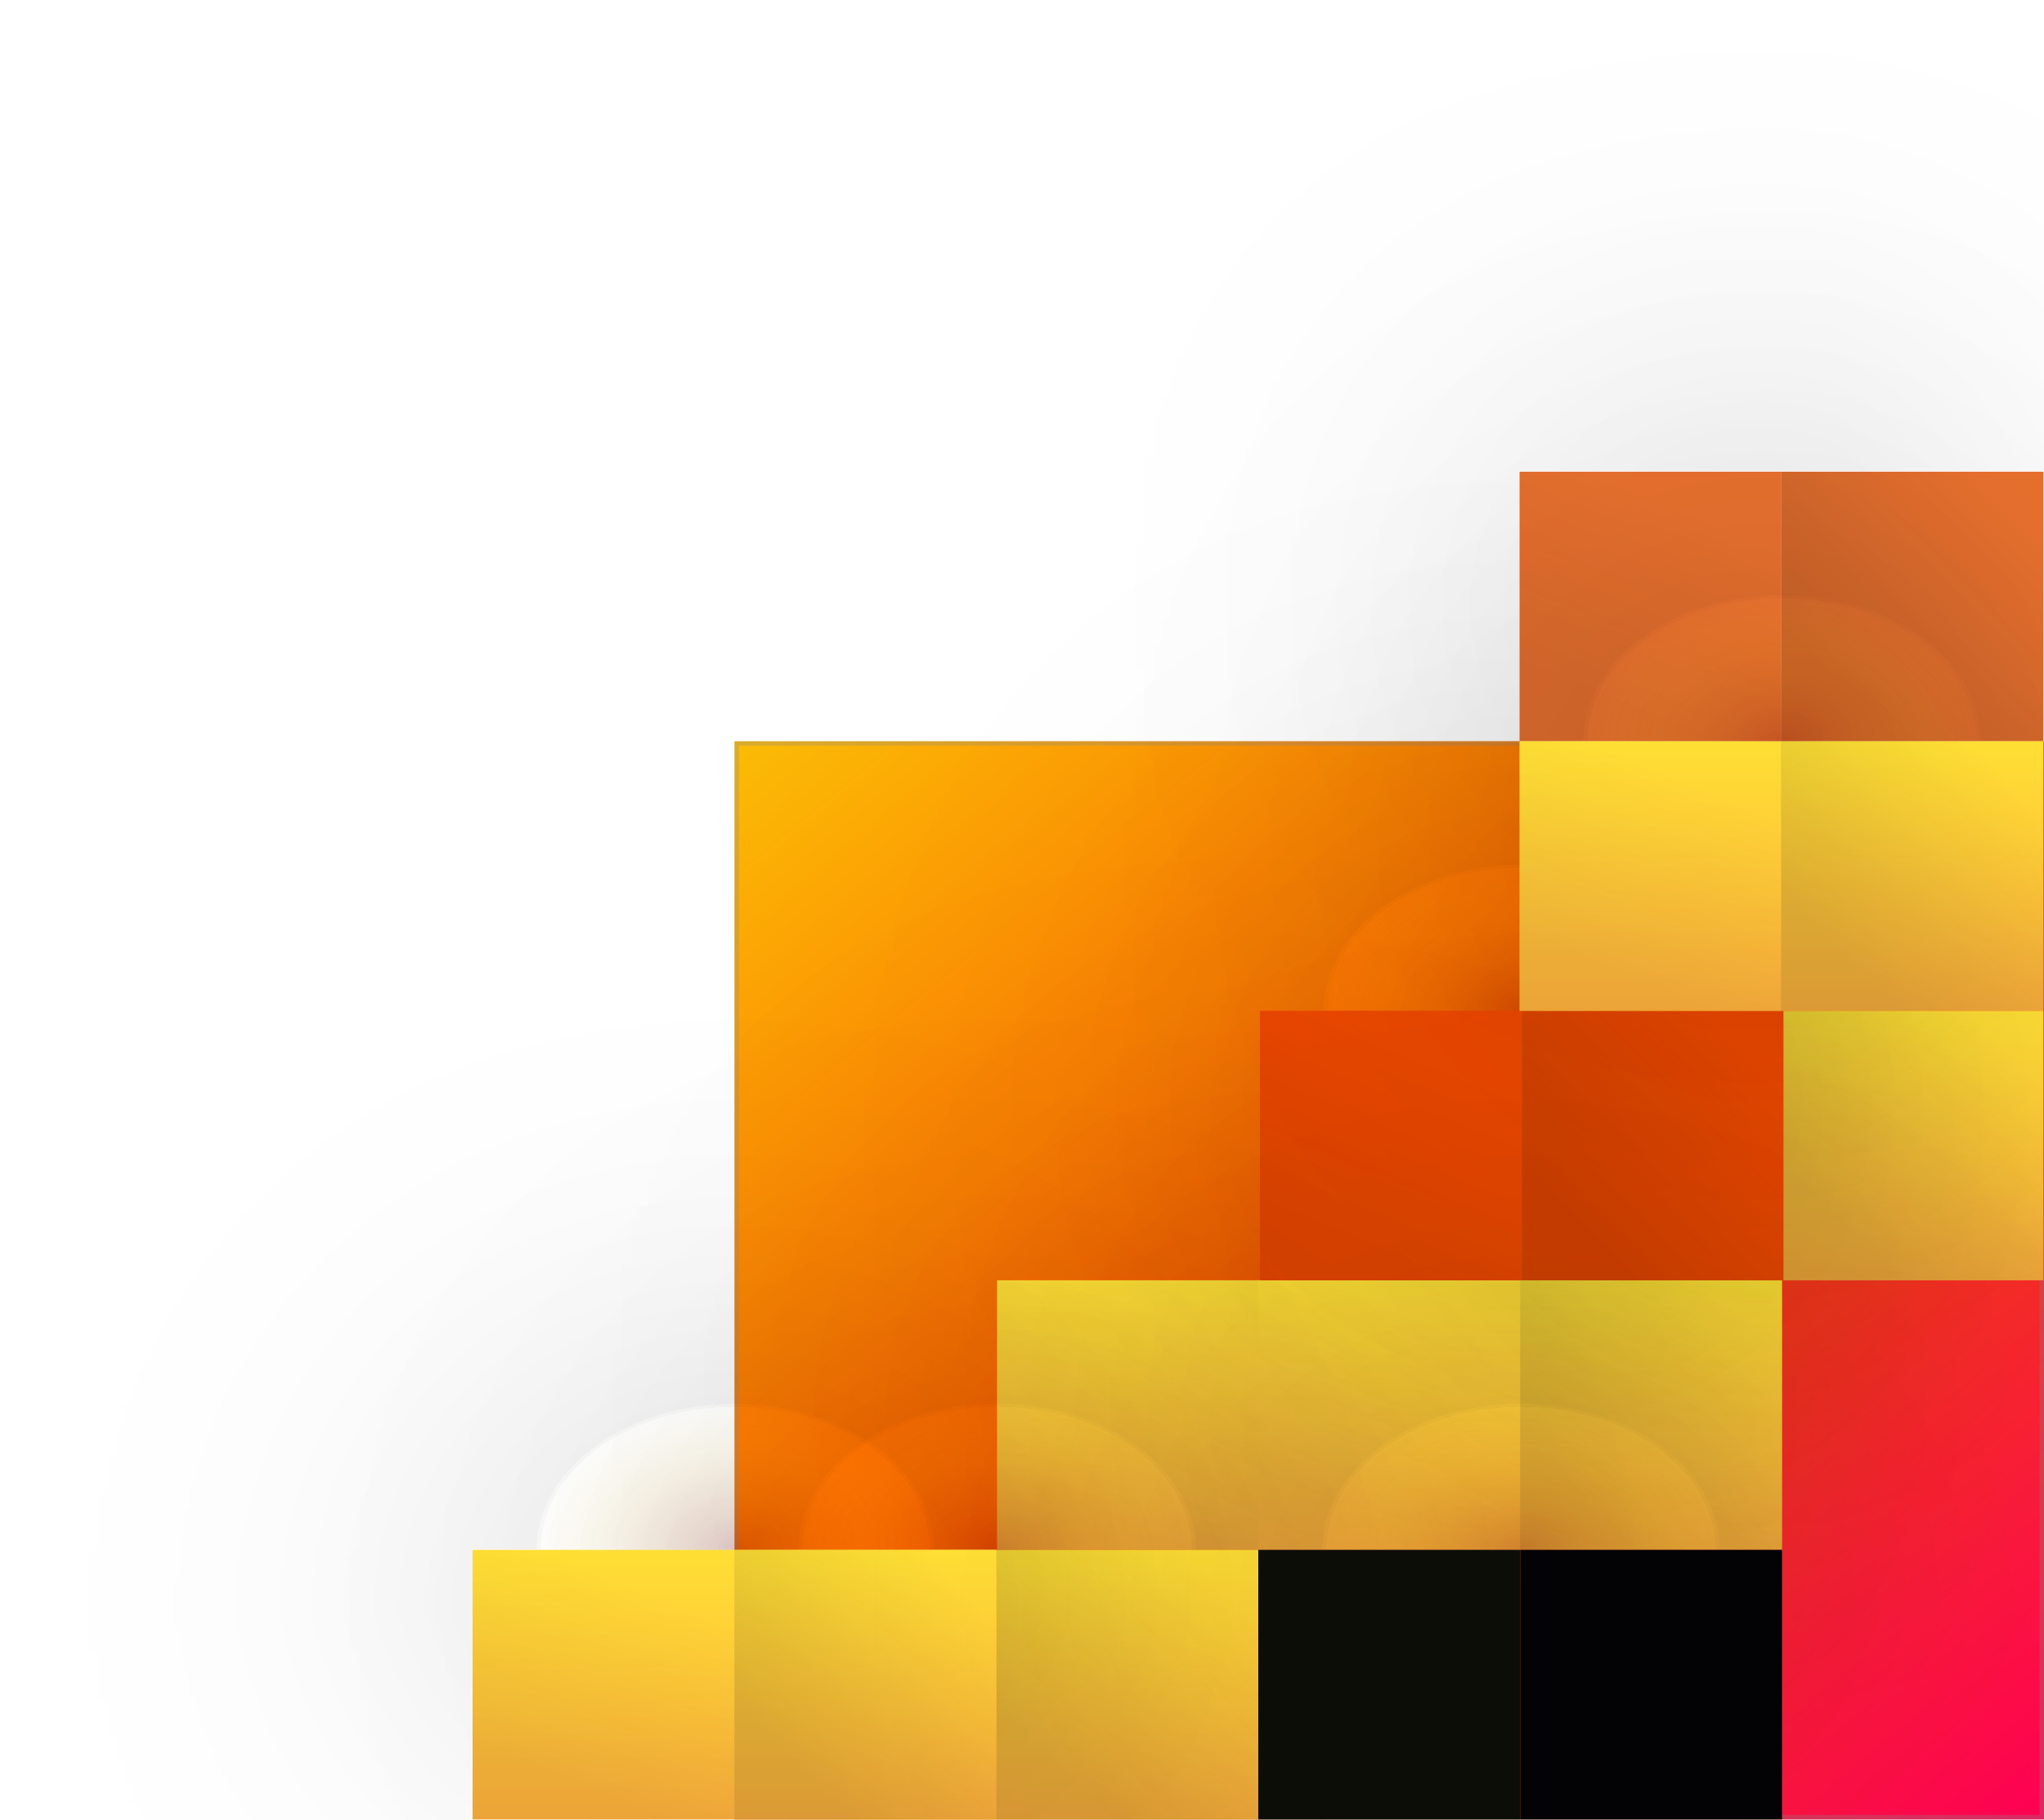
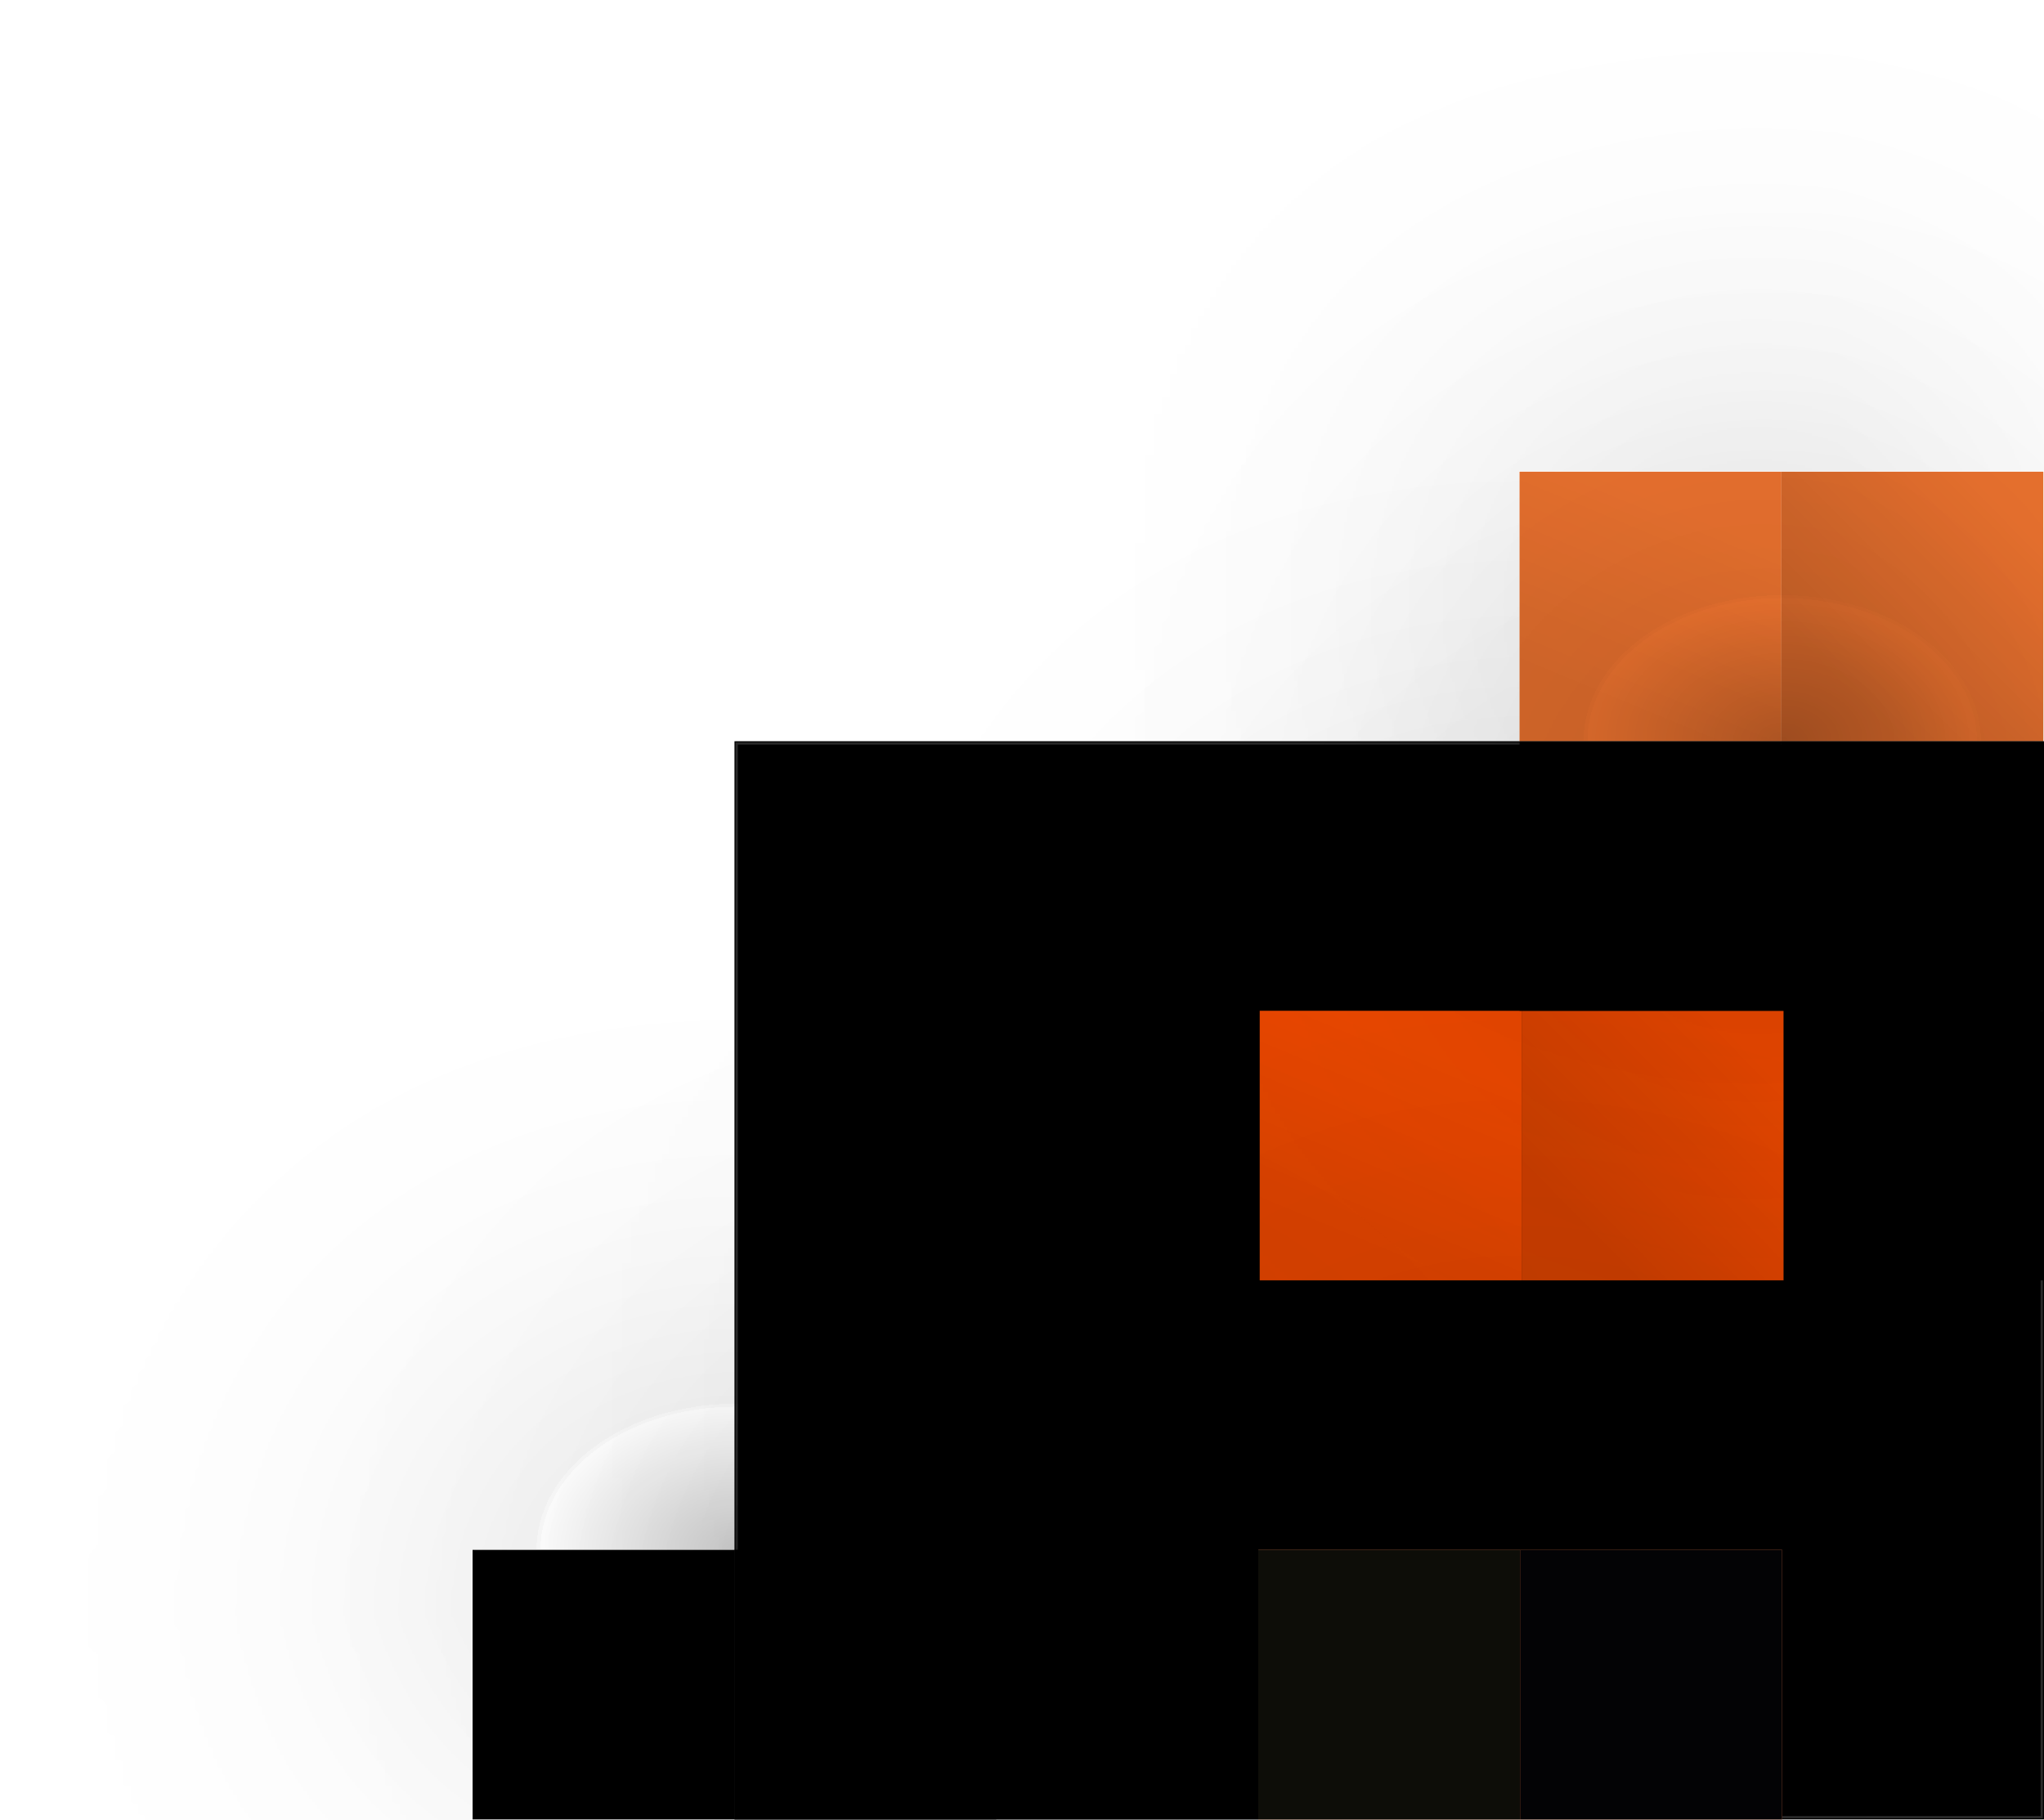
<svg xmlns="http://www.w3.org/2000/svg" width="910" height="810" viewBox="0 0 910 810" fill="none">
  <rect x="327" y="330" width="583" height="480" fill="url(#paint0_linear_528_4491)" />
-   <rect x="328" y="331" width="581" height="478" stroke="#8B8B8B" stroke-opacity="0.3" stroke-width="2" />
+   <rect x="328" y="331" width="581" height="478" stroke="#8B8B8B" stroke-opacity="0.3" strokeWidth="2" />
  <g filter="url(#filter0_d_528_4491)">
    <rect x="443.892" y="570" width="116.6" height="120" fill="url(#paint1_linear_528_4491)" />
    <rect x="560.492" y="570" width="116.6" height="120" fill="url(#paint2_linear_528_4491)" />
    <g style="mix-blend-mode:multiply">
      <rect x="560.492" y="570" width="116.6" height="120" fill="url(#paint3_linear_528_4491)" />
    </g>
    <g style="mix-blend-mode:multiply">
      <rect x="443.892" y="570" width="116.6" height="120" fill="url(#paint4_linear_528_4491)" />
    </g>
  </g>
  <g filter="url(#filter1_d_528_4491)">
    <rect x="560.2" y="570" width="116.6" height="120" fill="url(#paint5_linear_528_4491)" />
    <rect x="676.8" y="570" width="116.6" height="120" fill="url(#paint6_linear_528_4491)" />
    <g style="mix-blend-mode:multiply">
      <rect x="676.8" y="570" width="116.6" height="120" fill="url(#paint7_linear_528_4491)" />
    </g>
    <g style="mix-blend-mode:multiply">
      <rect x="560.2" y="570" width="116.6" height="120" fill="url(#paint8_linear_528_4491)" />
    </g>
  </g>
  <g filter="url(#filter2_d_528_4491)">
    <rect x="676.508" y="450" width="116.6" height="120" fill="url(#paint9_linear_528_4491)" />
    <rect x="793.108" y="450" width="116.6" height="120" fill="url(#paint10_linear_528_4491)" />
    <g style="mix-blend-mode:multiply">
      <rect x="676.508" y="450" width="116.6" height="120" fill="url(#paint11_linear_528_4491)" />
    </g>
    <g style="mix-blend-mode:multiply">
      <rect x="793.108" y="450" width="116.6" height="120" fill="url(#paint12_linear_528_4491)" />
    </g>
    <g style="mix-blend-mode:multiply" opacity="0.2">
      <rect x="676.856" y="450" width="120" height="233.2" transform="rotate(-90 676.856 450)" fill="url(#paint13_radial_528_4491)" />
    </g>
  </g>
  <g filter="url(#filter3_d_528_4491)">
    <rect x="560.839" y="450" width="116.6" height="120" fill="#EA4700" />
    <rect x="677.439" y="450" width="116.6" height="120" fill="#EA4700" />
    <g style="mix-blend-mode:multiply">
      <rect x="560.839" y="450" width="116.6" height="120" fill="url(#paint14_linear_528_4491)" />
    </g>
    <g style="mix-blend-mode:multiply">
      <rect x="677.439" y="450" width="116.6" height="120" fill="url(#paint15_linear_528_4491)" />
    </g>
    <g style="mix-blend-mode:multiply" opacity="0.2">
      <rect x="561.187" y="450" width="120" height="233.2" transform="rotate(-90 561.187 450)" fill="url(#paint16_radial_528_4491)" />
    </g>
  </g>
  <g filter="url(#filter4_d_528_4491)">
    <rect x="676.508" y="210" width="116.6" height="120" fill="#E7702E" />
    <rect x="793.108" y="210" width="116.6" height="120" fill="#E7702E" />
    <g style="mix-blend-mode:multiply">
      <rect x="793.108" y="210" width="116.6" height="120" fill="url(#paint17_linear_528_4491)" />
    </g>
    <g style="mix-blend-mode:multiply">
      <rect x="676.508" y="210" width="116.6" height="120" fill="url(#paint18_linear_528_4491)" />
    </g>
  </g>
  <g filter="url(#filter5_d_528_4491)">
    <rect x="327" y="690" width="116.6" height="120" fill="url(#paint19_linear_528_4491)" />
    <rect x="443.6" y="690" width="116.6" height="120" fill="url(#paint20_linear_528_4491)" />
    <g style="mix-blend-mode:multiply">
      <rect x="327" y="690" width="116.6" height="120" fill="url(#paint21_linear_528_4491)" />
    </g>
    <g style="mix-blend-mode:multiply">
      <rect x="443.6" y="690" width="116.6" height="120" fill="url(#paint22_linear_528_4491)" />
    </g>
    <g style="mix-blend-mode:multiply" opacity="0.2">
      <rect x="327.348" y="690" width="120" height="233.2" transform="rotate(-90 327.348 690)" fill="url(#paint23_radial_528_4491)" />
    </g>
  </g>
  <g filter="url(#filter6_d_528_4491)">
    <rect x="210.4" y="690" width="116.6" height="120" fill="url(#paint24_linear_528_4491)" />
    <rect x="327" y="690" width="116.6" height="120" fill="url(#paint25_linear_528_4491)" />
    <g style="mix-blend-mode:multiply">
      <rect x="210.4" y="690" width="116.6" height="120" fill="url(#paint26_linear_528_4491)" />
    </g>
    <g style="mix-blend-mode:multiply">
      <rect x="327" y="690" width="116.6" height="120" fill="url(#paint27_linear_528_4491)" />
    </g>
    <g style="mix-blend-mode:multiply" opacity="0.2">
      <rect x="210.748" y="690" width="120" height="233.2" transform="rotate(-90 210.748 690)" fill="url(#paint28_radial_528_4491)" />
    </g>
  </g>
  <g filter="url(#filter7_d_528_4491)">
    <rect x="560.2" y="690" width="116.6" height="120" fill="#E7702E" />
    <rect x="676.8" y="690" width="116.6" height="120" fill="#E7702E" />
    <g style="mix-blend-mode:multiply">
      <rect x="560.2" y="690" width="116.6" height="120" fill="#0E1D2F" />
    </g>
    <g style="mix-blend-mode:multiply">
      <rect x="676.8" y="690" width="116.6" height="120" fill="#03071E" />
    </g>
    <g style="mix-blend-mode:multiply" opacity="0.2">
      <rect x="560.547" y="690" width="120" height="233.2" transform="rotate(-90 560.547 690)" fill="url(#paint29_radial_528_4491)" />
    </g>
  </g>
  <g filter="url(#filter8_d_528_4491)">
    <rect x="676.508" y="330" width="116.6" height="120" fill="url(#paint30_linear_528_4491)" />
    <rect x="793.108" y="330" width="116.6" height="120" fill="url(#paint31_linear_528_4491)" />
    <g style="mix-blend-mode:multiply">
      <rect x="676.508" y="330" width="116.6" height="120" fill="url(#paint32_linear_528_4491)" />
    </g>
    <g style="mix-blend-mode:multiply">
      <rect x="793.108" y="330" width="116.6" height="120" fill="url(#paint33_linear_528_4491)" />
    </g>
    <g style="mix-blend-mode:multiply" opacity="0.2">
      <rect x="676.856" y="330" width="120" height="233.2" transform="rotate(-90 676.856 330)" fill="url(#paint34_radial_528_4491)" />
    </g>
  </g>
  <defs>
    <filter id="filter0_d_528_4491" x="233.892" y="240" width="653.2" height="660" filterUnits="userSpaceOnUse" color-interpolation-filters="sRGB">
      <feFlood flood-opacity="0" result="BackgroundImageFix" />
      <feColorMatrix in="SourceAlpha" type="matrix" values="0 0 0 0 0 0 0 0 0 0 0 0 0 0 0 0 0 0 127 0" result="hardAlpha" />
      <feOffset />
      <feGaussianBlur stdDeviation="105" />
      <feComposite in2="hardAlpha" operator="out" />
      <feColorMatrix type="matrix" values="0 0 0 0 0 0 0 0 0 0 0 0 0 0 0 0 0 0 0.15 0" />
      <feBlend mode="normal" in2="BackgroundImageFix" result="effect1_dropShadow_528_4491" />
      <feBlend mode="normal" in="SourceGraphic" in2="effect1_dropShadow_528_4491" result="shape" />
    </filter>
    <filter id="filter1_d_528_4491" x="350.2" y="240" width="653.2" height="660" filterUnits="userSpaceOnUse" color-interpolation-filters="sRGB">
      <feFlood flood-opacity="0" result="BackgroundImageFix" />
      <feColorMatrix in="SourceAlpha" type="matrix" values="0 0 0 0 0 0 0 0 0 0 0 0 0 0 0 0 0 0 127 0" result="hardAlpha" />
      <feOffset />
      <feGaussianBlur stdDeviation="105" />
      <feComposite in2="hardAlpha" operator="out" />
      <feColorMatrix type="matrix" values="0 0 0 0 0 0 0 0 0 0 0 0 0 0 0 0 0 0 0.15 0" />
      <feBlend mode="normal" in2="BackgroundImageFix" result="effect1_dropShadow_528_4491" />
      <feBlend mode="normal" in="SourceGraphic" in2="effect1_dropShadow_528_4491" result="shape" />
    </filter>
    <filter id="filter2_d_528_4491" x="466.508" y="120" width="653.547" height="660" filterUnits="userSpaceOnUse" color-interpolation-filters="sRGB">
      <feFlood flood-opacity="0" result="BackgroundImageFix" />
      <feColorMatrix in="SourceAlpha" type="matrix" values="0 0 0 0 0 0 0 0 0 0 0 0 0 0 0 0 0 0 127 0" result="hardAlpha" />
      <feOffset />
      <feGaussianBlur stdDeviation="105" />
      <feComposite in2="hardAlpha" operator="out" />
      <feColorMatrix type="matrix" values="0 0 0 0 0 0 0 0 0 0 0 0 0 0 0 0 0 0 0.15 0" />
      <feBlend mode="normal" in2="BackgroundImageFix" result="effect1_dropShadow_528_4491" />
      <feBlend mode="normal" in="SourceGraphic" in2="effect1_dropShadow_528_4491" result="shape" />
    </filter>
    <filter id="filter3_d_528_4491" x="350.839" y="120" width="653.547" height="660" filterUnits="userSpaceOnUse" color-interpolation-filters="sRGB">
      <feFlood flood-opacity="0" result="BackgroundImageFix" />
      <feColorMatrix in="SourceAlpha" type="matrix" values="0 0 0 0 0 0 0 0 0 0 0 0 0 0 0 0 0 0 127 0" result="hardAlpha" />
      <feOffset />
      <feGaussianBlur stdDeviation="105" />
      <feComposite in2="hardAlpha" operator="out" />
      <feColorMatrix type="matrix" values="0 0 0 0 0 0 0 0 0 0 0 0 0 0 0 0 0 0 0.15 0" />
      <feBlend mode="normal" in2="BackgroundImageFix" result="effect1_dropShadow_528_4491" />
      <feBlend mode="normal" in="SourceGraphic" in2="effect1_dropShadow_528_4491" result="shape" />
    </filter>
    <filter id="filter4_d_528_4491" x="466.508" y="-120" width="653.2" height="660" filterUnits="userSpaceOnUse" color-interpolation-filters="sRGB">
      <feFlood flood-opacity="0" result="BackgroundImageFix" />
      <feColorMatrix in="SourceAlpha" type="matrix" values="0 0 0 0 0 0 0 0 0 0 0 0 0 0 0 0 0 0 127 0" result="hardAlpha" />
      <feOffset />
      <feGaussianBlur stdDeviation="105" />
      <feComposite in2="hardAlpha" operator="out" />
      <feColorMatrix type="matrix" values="0 0 0 0 0 0 0 0 0 0 0 0 0 0 0 0 0 0 0.15 0" />
      <feBlend mode="normal" in2="BackgroundImageFix" result="effect1_dropShadow_528_4491" />
      <feBlend mode="normal" in="SourceGraphic" in2="effect1_dropShadow_528_4491" result="shape" />
    </filter>
    <filter id="filter5_d_528_4491" x="117" y="360" width="653.547" height="660" filterUnits="userSpaceOnUse" color-interpolation-filters="sRGB">
      <feFlood flood-opacity="0" result="BackgroundImageFix" />
      <feColorMatrix in="SourceAlpha" type="matrix" values="0 0 0 0 0 0 0 0 0 0 0 0 0 0 0 0 0 0 127 0" result="hardAlpha" />
      <feOffset />
      <feGaussianBlur stdDeviation="105" />
      <feComposite in2="hardAlpha" operator="out" />
      <feColorMatrix type="matrix" values="0 0 0 0 0 0 0 0 0 0 0 0 0 0 0 0 0 0 0.15 0" />
      <feBlend mode="normal" in2="BackgroundImageFix" result="effect1_dropShadow_528_4491" />
      <feBlend mode="normal" in="SourceGraphic" in2="effect1_dropShadow_528_4491" result="shape" />
    </filter>
    <filter id="filter6_d_528_4491" x="0.4" y="360" width="653.548" height="660" filterUnits="userSpaceOnUse" color-interpolation-filters="sRGB">
      <feFlood flood-opacity="0" result="BackgroundImageFix" />
      <feColorMatrix in="SourceAlpha" type="matrix" values="0 0 0 0 0 0 0 0 0 0 0 0 0 0 0 0 0 0 127 0" result="hardAlpha" />
      <feOffset />
      <feGaussianBlur stdDeviation="105" />
      <feComposite in2="hardAlpha" operator="out" />
      <feColorMatrix type="matrix" values="0 0 0 0 0 0 0 0 0 0 0 0 0 0 0 0 0 0 0.15 0" />
      <feBlend mode="normal" in2="BackgroundImageFix" result="effect1_dropShadow_528_4491" />
      <feBlend mode="normal" in="SourceGraphic" in2="effect1_dropShadow_528_4491" result="shape" />
    </filter>
    <filter id="filter7_d_528_4491" x="350.2" y="360" width="653.547" height="660" filterUnits="userSpaceOnUse" color-interpolation-filters="sRGB">
      <feFlood flood-opacity="0" result="BackgroundImageFix" />
      <feColorMatrix in="SourceAlpha" type="matrix" values="0 0 0 0 0 0 0 0 0 0 0 0 0 0 0 0 0 0 127 0" result="hardAlpha" />
      <feOffset />
      <feGaussianBlur stdDeviation="105" />
      <feComposite in2="hardAlpha" operator="out" />
      <feColorMatrix type="matrix" values="0 0 0 0 0 0 0 0 0 0 0 0 0 0 0 0 0 0 0.15 0" />
      <feBlend mode="normal" in2="BackgroundImageFix" result="effect1_dropShadow_528_4491" />
      <feBlend mode="normal" in="SourceGraphic" in2="effect1_dropShadow_528_4491" result="shape" />
    </filter>
    <filter id="filter8_d_528_4491" x="466.508" y="0" width="653.547" height="660" filterUnits="userSpaceOnUse" color-interpolation-filters="sRGB">
      <feFlood flood-opacity="0" result="BackgroundImageFix" />
      <feColorMatrix in="SourceAlpha" type="matrix" values="0 0 0 0 0 0 0 0 0 0 0 0 0 0 0 0 0 0 127 0" result="hardAlpha" />
      <feOffset />
      <feGaussianBlur stdDeviation="105" />
      <feComposite in2="hardAlpha" operator="out" />
      <feColorMatrix type="matrix" values="0 0 0 0 0 0 0 0 0 0 0 0 0 0 0 0 0 0 0.15 0" />
      <feBlend mode="normal" in2="BackgroundImageFix" result="effect1_dropShadow_528_4491" />
      <feBlend mode="normal" in="SourceGraphic" in2="effect1_dropShadow_528_4491" result="shape" />
    </filter>
    <linearGradient id="paint0_linear_528_4491" x1="35.5" y1="570" x2="506.571" y2="1142.15" gradientUnits="userSpaceOnUse">
-       <stop stop-color="#FBBC05" />
-       <stop offset="0.506" stop-color="#FF5400" />
-       <stop offset="1" stop-color="#FF0054" />
+       <stop stopColor="#FBBC05" />
+       <stop offset="0.506" stopColor="#FF5400" />
+       <stop offset="1" stopColor="#FF0054" />
    </linearGradient>
    <linearGradient id="paint1_linear_528_4491" x1="502.192" y1="570" x2="502.192" y2="690" gradientUnits="userSpaceOnUse">
-       <stop stop-color="#FFDF34" />
-       <stop offset="1" stop-color="#FFB13C" />
+       <stop stopColor="#FFDF34" />
+       <stop offset="1" stopColor="#FFB13C" />
    </linearGradient>
    <linearGradient id="paint2_linear_528_4491" x1="618.792" y1="570" x2="618.792" y2="690" gradientUnits="userSpaceOnUse">
-       <stop stop-color="#FFDF34" />
-       <stop offset="1" stop-color="#FFB13C" />
+       <stop stopColor="#FFDF34" />
+       <stop offset="1" stopColor="#FFB13C" />
    </linearGradient>
    <linearGradient id="paint3_linear_528_4491" x1="560.492" y1="639.053" x2="637.3" y2="562.999" gradientUnits="userSpaceOnUse">
-       <stop stop-color="#0E1D2F" stop-opacity="0.15" />
-       <stop offset="1" stop-color="#0E1D2F" stop-opacity="0" />
+       <stop stopColor="#0E1D2F" stop-opacity="0.15" />
+       <stop offset="1" stopColor="#0E1D2F" stop-opacity="0" />
    </linearGradient>
    <linearGradient id="paint4_linear_528_4491" x1="483.417" y1="673.633" x2="519.127" y2="587.429" gradientUnits="userSpaceOnUse">
-       <stop stop-color="#0E1D2F" stop-opacity="0.08" />
-       <stop offset="1" stop-color="#0E1D2F" stop-opacity="0" />
+       <stop stopColor="#0E1D2F" stop-opacity="0.08" />
+       <stop offset="1" stopColor="#0E1D2F" stop-opacity="0" />
    </linearGradient>
    <linearGradient id="paint5_linear_528_4491" x1="618.5" y1="570" x2="618.5" y2="690" gradientUnits="userSpaceOnUse">
-       <stop stop-color="#FFDF34" />
-       <stop offset="1" stop-color="#FFB13C" />
+       <stop stopColor="#FFDF34" />
+       <stop offset="1" stopColor="#FFB13C" />
    </linearGradient>
    <linearGradient id="paint6_linear_528_4491" x1="735.1" y1="570" x2="735.1" y2="690" gradientUnits="userSpaceOnUse">
-       <stop stop-color="#FFDF34" />
-       <stop offset="1" stop-color="#FFB13C" />
+       <stop stopColor="#FFDF34" />
+       <stop offset="1" stopColor="#FFB13C" />
    </linearGradient>
    <linearGradient id="paint7_linear_528_4491" x1="676.8" y1="639.053" x2="753.608" y2="562.999" gradientUnits="userSpaceOnUse">
-       <stop stop-color="#0E1D2F" stop-opacity="0.15" />
-       <stop offset="1" stop-color="#0E1D2F" stop-opacity="0" />
+       <stop stopColor="#0E1D2F" stop-opacity="0.15" />
+       <stop offset="1" stopColor="#0E1D2F" stop-opacity="0" />
    </linearGradient>
    <linearGradient id="paint8_linear_528_4491" x1="599.725" y1="673.633" x2="635.435" y2="587.429" gradientUnits="userSpaceOnUse">
-       <stop stop-color="#0E1D2F" stop-opacity="0.08" />
-       <stop offset="1" stop-color="#0E1D2F" stop-opacity="0" />
+       <stop stopColor="#0E1D2F" stop-opacity="0.08" />
+       <stop offset="1" stopColor="#0E1D2F" stop-opacity="0" />
    </linearGradient>
    <linearGradient id="paint9_linear_528_4491" x1="734.808" y1="450" x2="734.808" y2="570" gradientUnits="userSpaceOnUse">
-       <stop stop-color="#FFDF34" />
-       <stop offset="1" stop-color="#FFB13C" />
+       <stop stopColor="#FFDF34" />
+       <stop offset="1" stopColor="#FFB13C" />
    </linearGradient>
    <linearGradient id="paint10_linear_528_4491" x1="851.408" y1="450" x2="851.408" y2="570" gradientUnits="userSpaceOnUse">
-       <stop stop-color="#FFDF34" />
-       <stop offset="1" stop-color="#FFB13C" />
+       <stop stopColor="#FFDF34" />
+       <stop offset="1" stopColor="#FFB13C" />
    </linearGradient>
    <linearGradient id="paint11_linear_528_4491" x1="716.033" y1="553.633" x2="751.744" y2="467.429" gradientUnits="userSpaceOnUse">
-       <stop stop-color="#0E1D2F" stop-opacity="0.08" />
-       <stop offset="1" stop-color="#0E1D2F" stop-opacity="0" />
+       <stop stopColor="#0E1D2F" stop-opacity="0.08" />
+       <stop offset="1" stopColor="#0E1D2F" stop-opacity="0" />
    </linearGradient>
    <linearGradient id="paint12_linear_528_4491" x1="793.108" y1="519.053" x2="869.917" y2="442.999" gradientUnits="userSpaceOnUse">
-       <stop stop-color="#0E1D2F" stop-opacity="0.15" />
-       <stop offset="1" stop-color="#0E1D2F" stop-opacity="0" />
+       <stop stopColor="#0E1D2F" stop-opacity="0.15" />
+       <stop offset="1" stopColor="#0E1D2F" stop-opacity="0" />
    </linearGradient>
    <radialGradient id="paint13_radial_528_4491" cx="0" cy="0" r="1" gradientUnits="userSpaceOnUse" gradientTransform="translate(676.856 566.6) scale(65.6676 89.4557)">
-       <stop stop-color="#760000" />
-       <stop offset="1" stop-color="#FFE600" stop-opacity="0" />
+       <stop stopColor="#760000" />
+       <stop offset="1" stopColor="#FFE600" stop-opacity="0" />
    </radialGradient>
    <linearGradient id="paint14_linear_528_4491" x1="600.364" y1="553.633" x2="636.075" y2="467.429" gradientUnits="userSpaceOnUse">
-       <stop stop-color="#0E1D2F" stop-opacity="0.08" />
-       <stop offset="1" stop-color="#0E1D2F" stop-opacity="0" />
+       <stop stopColor="#0E1D2F" stop-opacity="0.08" />
+       <stop offset="1" stopColor="#0E1D2F" stop-opacity="0" />
    </linearGradient>
    <linearGradient id="paint15_linear_528_4491" x1="677.439" y1="519.053" x2="754.248" y2="442.999" gradientUnits="userSpaceOnUse">
-       <stop stop-color="#0E1D2F" stop-opacity="0.15" />
-       <stop offset="1" stop-color="#0E1D2F" stop-opacity="0" />
+       <stop stopColor="#0E1D2F" stop-opacity="0.15" />
+       <stop offset="1" stopColor="#0E1D2F" stop-opacity="0" />
    </linearGradient>
    <radialGradient id="paint16_radial_528_4491" cx="0" cy="0" r="1" gradientUnits="userSpaceOnUse" gradientTransform="translate(561.187 566.6) scale(65.6676 89.4557)">
-       <stop stop-color="#760000" />
-       <stop offset="1" stop-color="#FFE600" stop-opacity="0" />
+       <stop stopColor="#760000" />
+       <stop offset="1" stopColor="#FFE600" stop-opacity="0" />
    </radialGradient>
    <linearGradient id="paint17_linear_528_4491" x1="793.108" y1="279.053" x2="869.917" y2="202.999" gradientUnits="userSpaceOnUse">
-       <stop stop-color="#0E1D2F" stop-opacity="0.15" />
-       <stop offset="1" stop-color="#0E1D2F" stop-opacity="0" />
+       <stop stopColor="#0E1D2F" stop-opacity="0.15" />
+       <stop offset="1" stopColor="#0E1D2F" stop-opacity="0" />
    </linearGradient>
    <linearGradient id="paint18_linear_528_4491" x1="716.033" y1="313.633" x2="751.744" y2="227.429" gradientUnits="userSpaceOnUse">
-       <stop stop-color="#0E1D2F" stop-opacity="0.08" />
-       <stop offset="1" stop-color="#0E1D2F" stop-opacity="0" />
+       <stop stopColor="#0E1D2F" stop-opacity="0.08" />
+       <stop offset="1" stopColor="#0E1D2F" stop-opacity="0" />
    </linearGradient>
    <linearGradient id="paint19_linear_528_4491" x1="385.3" y1="690" x2="385.3" y2="810" gradientUnits="userSpaceOnUse">
-       <stop stop-color="#FFDF34" />
-       <stop offset="1" stop-color="#FFB13C" />
+       <stop stopColor="#FFDF34" />
+       <stop offset="1" stopColor="#FFB13C" />
    </linearGradient>
    <linearGradient id="paint20_linear_528_4491" x1="501.9" y1="690" x2="501.9" y2="810" gradientUnits="userSpaceOnUse">
-       <stop stop-color="#FFDF34" />
-       <stop offset="1" stop-color="#FFB13C" />
+       <stop stopColor="#FFDF34" />
+       <stop offset="1" stopColor="#FFB13C" />
    </linearGradient>
    <linearGradient id="paint21_linear_528_4491" x1="366.525" y1="793.633" x2="402.235" y2="707.429" gradientUnits="userSpaceOnUse">
-       <stop stop-color="#0E1D2F" stop-opacity="0.08" />
-       <stop offset="1" stop-color="#0E1D2F" stop-opacity="0" />
+       <stop stopColor="#0E1D2F" stop-opacity="0.08" />
+       <stop offset="1" stopColor="#0E1D2F" stop-opacity="0" />
    </linearGradient>
    <linearGradient id="paint22_linear_528_4491" x1="443.6" y1="759.053" x2="520.408" y2="682.999" gradientUnits="userSpaceOnUse">
-       <stop stop-color="#0E1D2F" stop-opacity="0.15" />
-       <stop offset="1" stop-color="#0E1D2F" stop-opacity="0" />
+       <stop stopColor="#0E1D2F" stop-opacity="0.15" />
+       <stop offset="1" stopColor="#0E1D2F" stop-opacity="0" />
    </linearGradient>
    <radialGradient id="paint23_radial_528_4491" cx="0" cy="0" r="1" gradientUnits="userSpaceOnUse" gradientTransform="translate(327.348 806.6) scale(65.6676 89.4557)">
-       <stop stop-color="#760000" />
-       <stop offset="1" stop-color="#FFE600" stop-opacity="0" />
+       <stop stopColor="#760000" />
+       <stop offset="1" stopColor="#FFE600" stop-opacity="0" />
    </radialGradient>
    <linearGradient id="paint24_linear_528_4491" x1="268.7" y1="690" x2="268.7" y2="810" gradientUnits="userSpaceOnUse">
-       <stop stop-color="#FFDF34" />
-       <stop offset="1" stop-color="#FFB13C" />
+       <stop stopColor="#FFDF34" />
+       <stop offset="1" stopColor="#FFB13C" />
    </linearGradient>
    <linearGradient id="paint25_linear_528_4491" x1="385.3" y1="690" x2="385.3" y2="810" gradientUnits="userSpaceOnUse">
-       <stop stop-color="#FFDF34" />
-       <stop offset="1" stop-color="#FFB13C" />
+       <stop stopColor="#FFDF34" />
+       <stop offset="1" stopColor="#FFB13C" />
    </linearGradient>
    <linearGradient id="paint26_linear_528_4491" x1="249.925" y1="793.633" x2="285.636" y2="707.429" gradientUnits="userSpaceOnUse">
-       <stop stop-color="#0E1D2F" stop-opacity="0.08" />
-       <stop offset="1" stop-color="#0E1D2F" stop-opacity="0" />
+       <stop stopColor="#0E1D2F" stop-opacity="0.08" />
+       <stop offset="1" stopColor="#0E1D2F" stop-opacity="0" />
    </linearGradient>
    <linearGradient id="paint27_linear_528_4491" x1="327" y1="759.053" x2="403.808" y2="682.999" gradientUnits="userSpaceOnUse">
-       <stop stop-color="#0E1D2F" stop-opacity="0.15" />
-       <stop offset="1" stop-color="#0E1D2F" stop-opacity="0" />
+       <stop stopColor="#0E1D2F" stop-opacity="0.15" />
+       <stop offset="1" stopColor="#0E1D2F" stop-opacity="0" />
    </linearGradient>
    <radialGradient id="paint28_radial_528_4491" cx="0" cy="0" r="1" gradientUnits="userSpaceOnUse" gradientTransform="translate(210.748 806.6) scale(65.6676 89.4557)">
-       <stop stop-color="#760000" />
-       <stop offset="1" stop-color="#FFE600" stop-opacity="0" />
+       <stop stopColor="#760000" />
+       <stop offset="1" stopColor="#FFE600" stop-opacity="0" />
    </radialGradient>
    <radialGradient id="paint29_radial_528_4491" cx="0" cy="0" r="1" gradientUnits="userSpaceOnUse" gradientTransform="translate(560.547 806.6) scale(65.6676 89.4557)">
-       <stop stop-color="#760000" />
-       <stop offset="1" stop-color="#FFE600" stop-opacity="0" />
+       <stop stopColor="#760000" />
+       <stop offset="1" stopColor="#FFE600" stop-opacity="0" />
    </radialGradient>
    <linearGradient id="paint30_linear_528_4491" x1="734.808" y1="330" x2="734.808" y2="450" gradientUnits="userSpaceOnUse">
-       <stop stop-color="#FFDF34" />
-       <stop offset="1" stop-color="#FFB13C" />
+       <stop stopColor="#FFDF34" />
+       <stop offset="1" stopColor="#FFB13C" />
    </linearGradient>
    <linearGradient id="paint31_linear_528_4491" x1="851.408" y1="330" x2="851.408" y2="450" gradientUnits="userSpaceOnUse">
-       <stop stop-color="#FFDF34" />
-       <stop offset="1" stop-color="#FFB13C" />
+       <stop stopColor="#FFDF34" />
+       <stop offset="1" stopColor="#FFB13C" />
    </linearGradient>
    <linearGradient id="paint32_linear_528_4491" x1="716.033" y1="433.633" x2="751.744" y2="347.429" gradientUnits="userSpaceOnUse">
-       <stop stop-color="#0E1D2F" stop-opacity="0.08" />
-       <stop offset="1" stop-color="#0E1D2F" stop-opacity="0" />
+       <stop stopColor="#0E1D2F" stop-opacity="0.08" />
+       <stop offset="1" stopColor="#0E1D2F" stop-opacity="0" />
    </linearGradient>
    <linearGradient id="paint33_linear_528_4491" x1="793.108" y1="399.053" x2="869.917" y2="322.999" gradientUnits="userSpaceOnUse">
-       <stop stop-color="#0E1D2F" stop-opacity="0.15" />
-       <stop offset="1" stop-color="#0E1D2F" stop-opacity="0" />
+       <stop stopColor="#0E1D2F" stop-opacity="0.15" />
+       <stop offset="1" stopColor="#0E1D2F" stop-opacity="0" />
    </linearGradient>
    <radialGradient id="paint34_radial_528_4491" cx="0" cy="0" r="1" gradientUnits="userSpaceOnUse" gradientTransform="translate(676.856 446.6) scale(65.6676 89.4557)">
-       <stop stop-color="#760000" />
-       <stop offset="1" stop-color="#FFE600" stop-opacity="0" />
+       <stop stopColor="#760000" />
+       <stop offset="1" stopColor="#FFE600" stop-opacity="0" />
    </radialGradient>
  </defs>
</svg>
